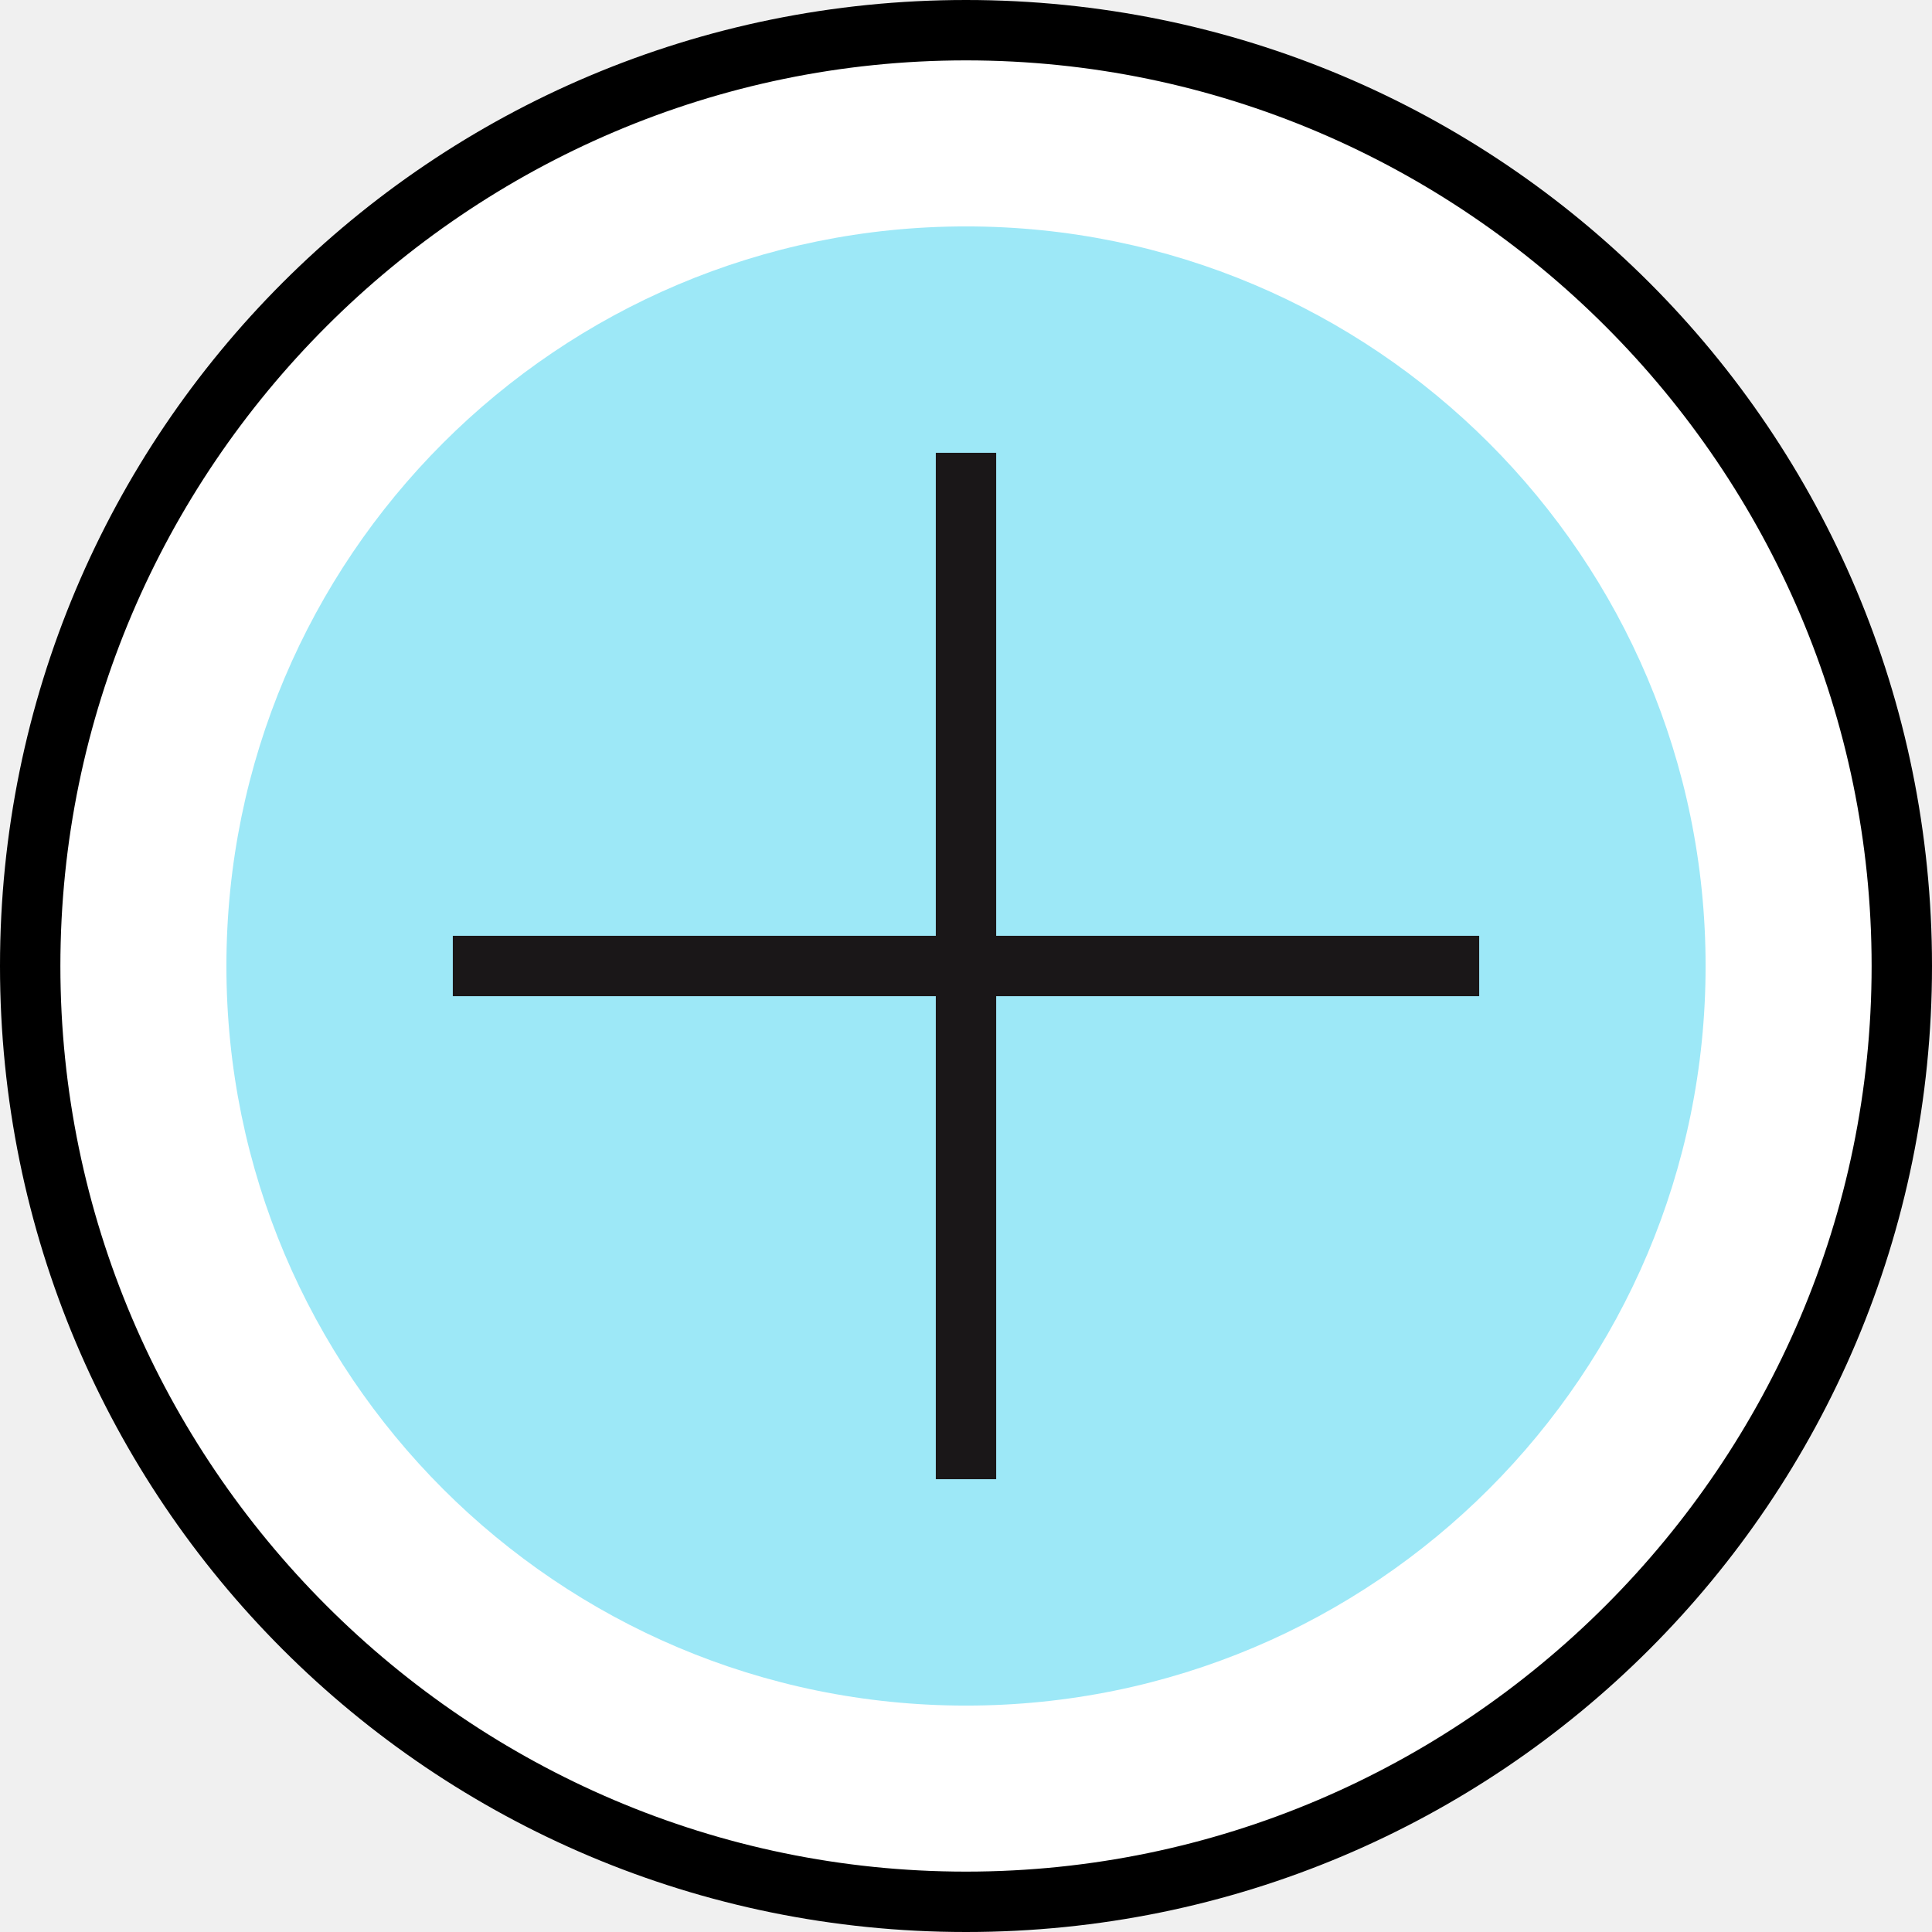
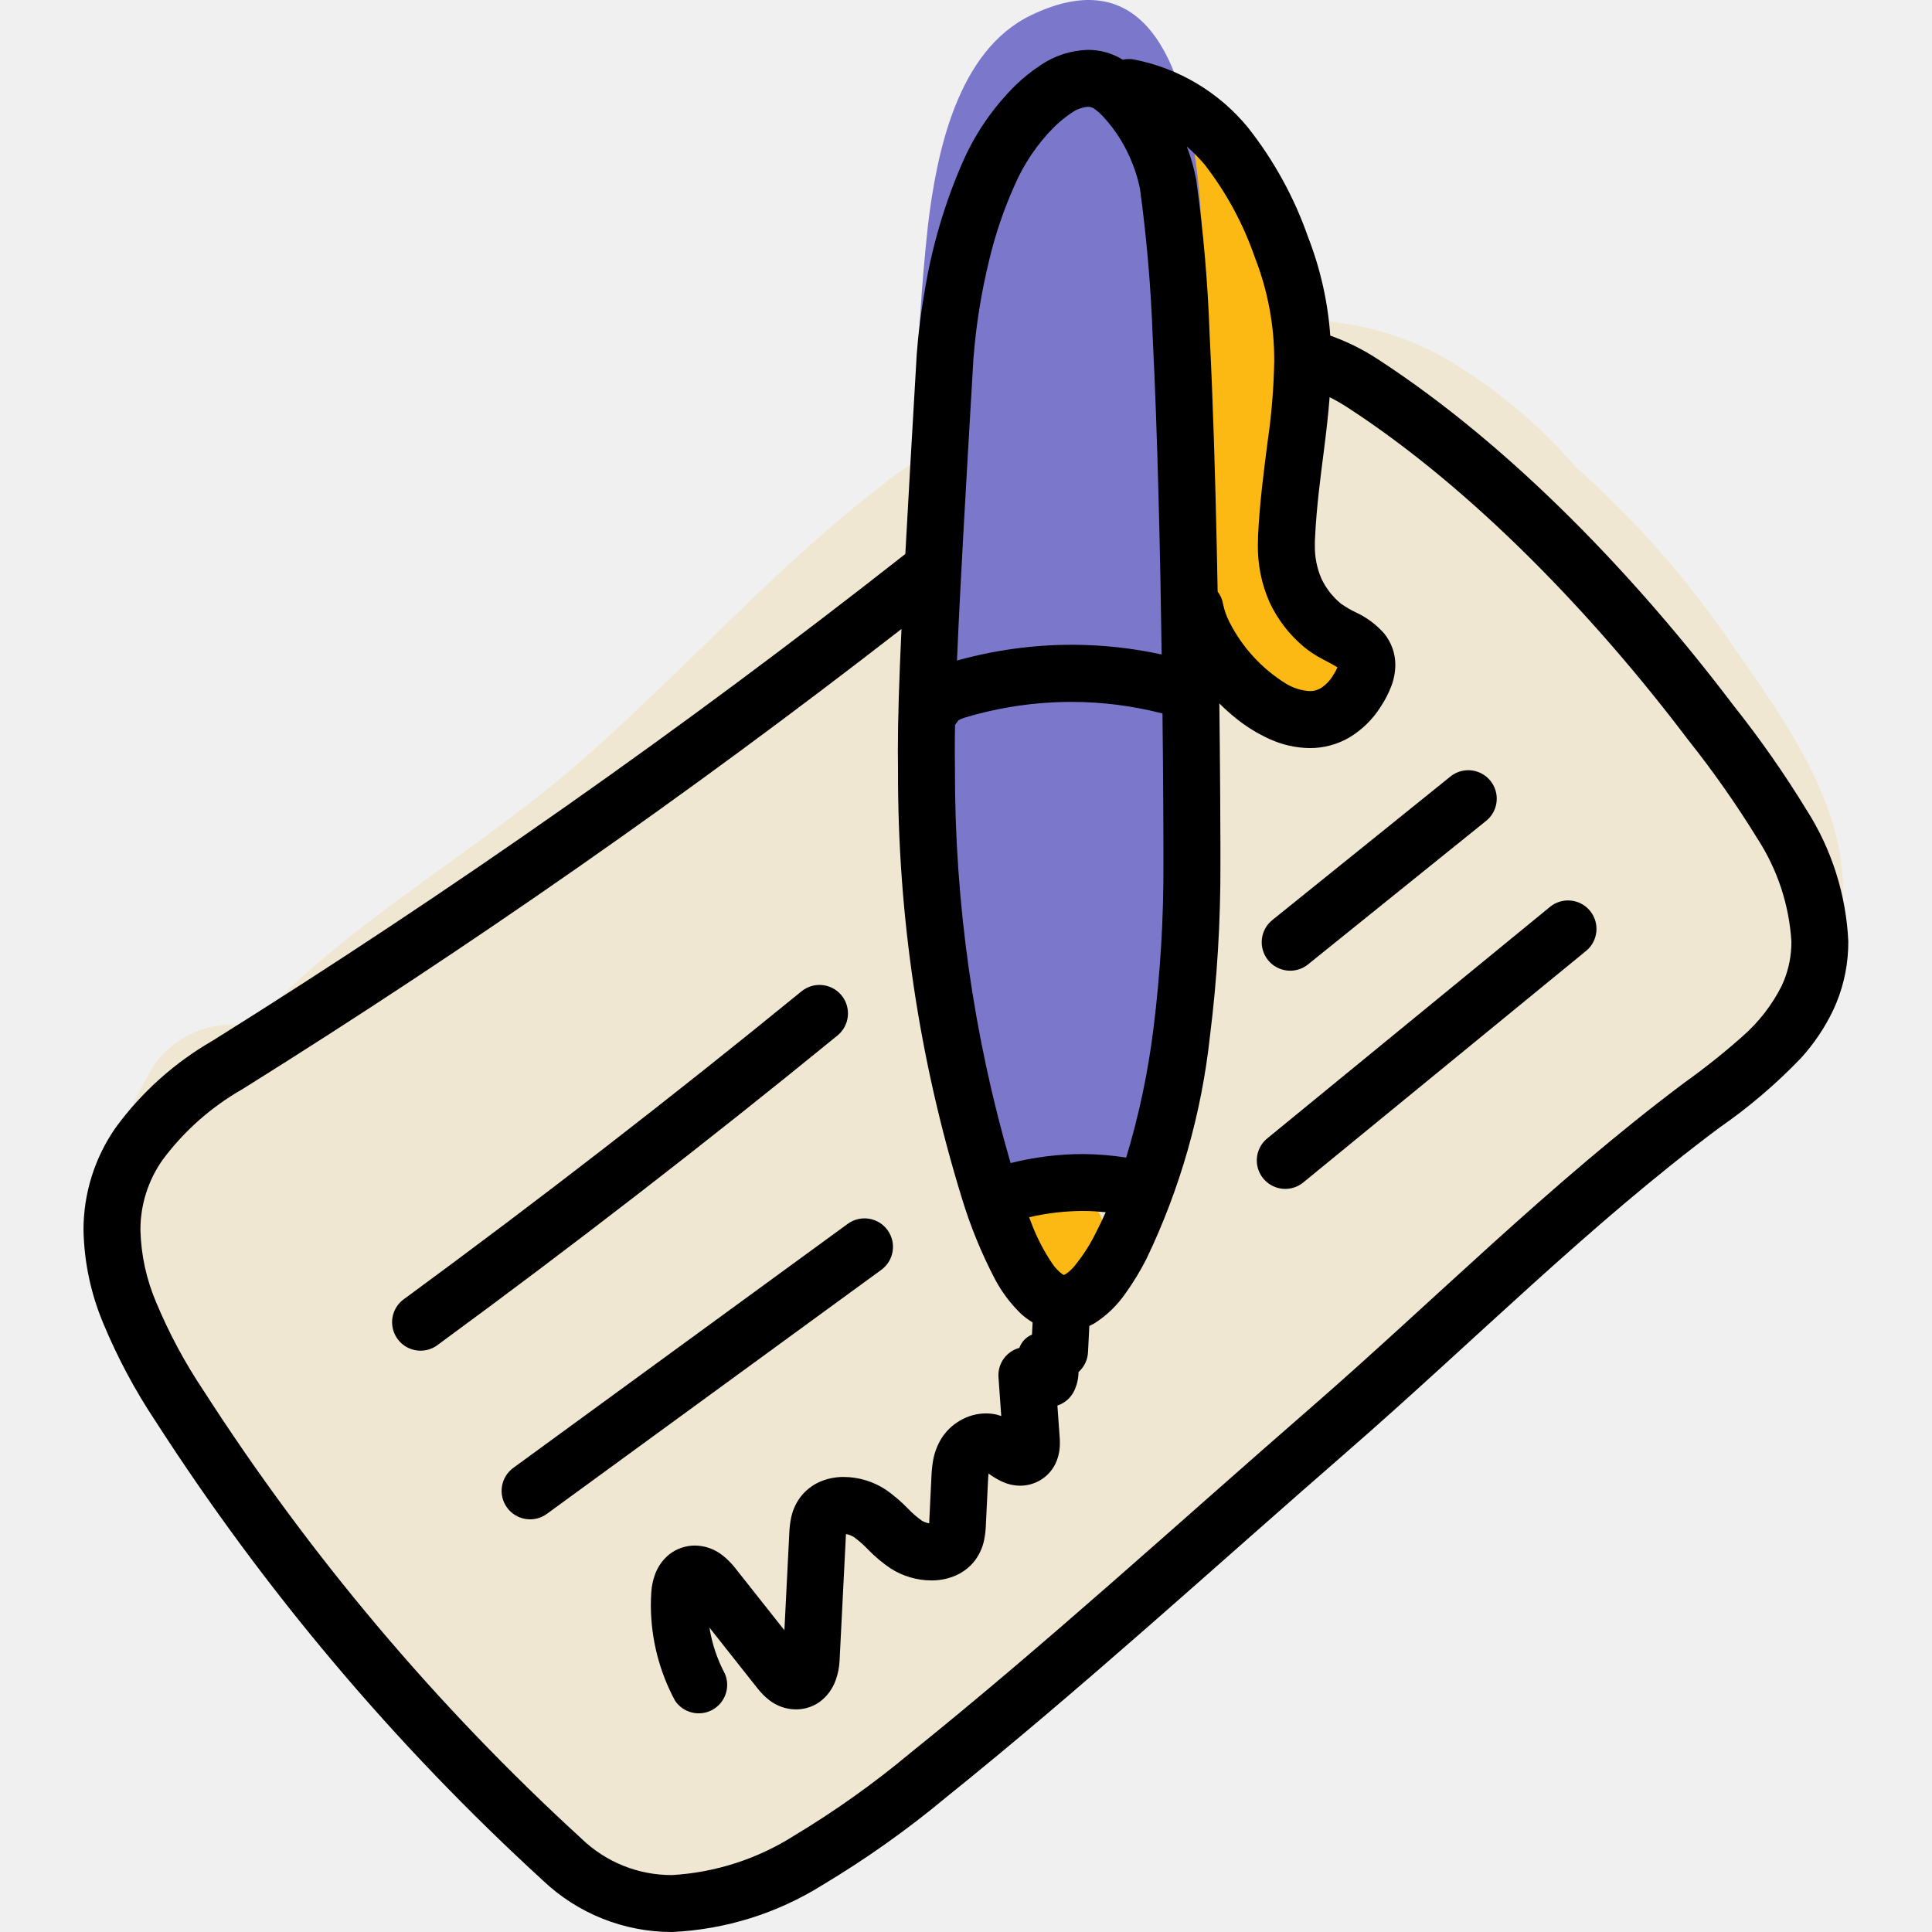
- <svg xmlns="http://www.w3.org/2000/svg" width="800px" height="800px" viewBox="0 0 1024 1024" class="icon" version="1.1">
-   <path d="M512 32C248 32 32 248 32 512s216 480 480 480 480-216 480-480S776 32 512 32z" fill="#FFFFFF" />
-   <path d="M512 0C228.8 0 0 228.8 0 512s228.8 512 512 512 512-228.8 512-512S795.2 0 512 0z m0 992C248 992 32 776 32 512S248 32 512 32s480 216 480 480-216 480-480 480z" fill="" />
-   <path d="M512 512m-392 0a392 392 0 1 0 784 0 392 392 0 1 0-784 0Z" fill="#9DE8F7" />
-   <path d="M784 496H528V240h-32v256H240v32h256v256h32V528h256z" fill="#1A1718" />
+ <svg xmlns="http://www.w3.org/2000/svg" width="800px" height="800px" viewBox="-4.4 0 101.809 101.809">
+   <g data-name="Layer 2" id="Layer_2">
+     <g id="fill">
+       <path d="M86.886,34a50.071,50.071,0,0,0-8.237-9.378,27.421,27.421,0,0,0-7.062-5.837c-7.511-4.107-16.267-.978-23.274,2.73-8.685,4.6-14.747,12.136-22.009,18.509-5.745,5.041-12.334,8.5-17.451,14.079A4.975,4.975,0,0,0,3.4,56.672c-4.078,7.069-1.612,14.435,2.739,20.72a89.2,89.2,0,0,0,16.828,18.65c6.942,5.6,12.911,3.439,19.161-1.81Q52.451,85.56,62.375,76.42c.8-.737,1.588-1.5,2.388-2.236a5.127,5.127,0,0,0,2.965-1.639,130.094,130.094,0,0,1,10.411-9.861,5.307,5.307,0,0,0,4.1-1.478,57.5,57.5,0,0,0,6.79-6.98A4.67,4.67,0,0,0,91.5,51.949C94.822,45.246,90.743,39.471,86.886,34Z" style="fill:#efe7d2" />
+       <path d="M58.323,29.066c-.23-5.489-.332-11.018-.774-16.495-.28-3.465-1.145-6.344-4.615-7.613a3.4,3.4,0,0,0-3.4.9c-2.148,2.57-2.634,5.988-3.052,9.232a158.4,158.4,0,0,0-1.172,15.828,184.781,184.781,0,0,0,1.8,30.355c.406,2.951,3.51,3.1,5.377,1.577,1.8.828,4.17.338,4.7-2.144C59.4,50.262,58.765,39.657,58.323,29.066Z" style="fill:#7b78cc" />
+       <path d="M65.319,34.069c-.019-.006-.036-.018-.055-.026a1.691,1.691,0,0,0-.311-.164c-.016-.007-.028-.017-.044-.024-3.39-2.279-.887-16.077-1.231-19.245-.419-3.859-1.692-7.592-5.395-9.3-1.043-.481-2.73.346-2.2,1.694,2.773,7.1,2.424,13.377,2.579,20.772.083,3.914,1.408,7.09,4.953,8.754a5.271,5.271,0,0,0,.91.432C66.343,37.611,67.127,34.714,65.319,34.069Z" style="fill:#fdb913" />
+       <path d="M53.657,64.25a1.515,1.515,0,0,0-1.446-1.1,1.408,1.408,0,0,0-.495.089A1.388,1.388,0,0,0,50.923,63a1.509,1.509,0,0,0-1.5,1.5c-.016.014-.034.024-.049.039a1.529,1.529,0,0,0,0,2.122,11.27,11.27,0,0,1,1.258,1.766,1.5,1.5,0,0,0,1.494.716,1.559,1.559,0,0,0,1.247-1.075A6.439,6.439,0,0,0,53.657,64.25Z" style="fill:#fdb913" />
+       <path d="M49.911.813C46.042,2.686,44.955,8.071,44.5,11.869a106.409,106.409,0,0,0-.326,19.461c.285,4.474,7.287,4.506,7,0-.415-6.5-.91-13.857.49-20.3.073,1.015.174,2.035.187,2.951.053,3.839-.107,7.666-.385,11.494-.326,4.494,6.676,4.474,7,0C58.807,20.737,61.606-4.848,49.911.813Z" style="fill:#7b78cc" />
+     </g>
+     <g data-name="line copy" id="line_copy">
+       <path d="M31.017,101.809a16.349,16.349,0,0,0,7.933-2.481,51.309,51.309,0,0,0,6.488-4.6c7.288-5.858,14.167-12.16,21.156-18.238,6.629-5.77,12.744-11.94,19.612-17.066a28.123,28.123,0,0,0,4.3-3.67,10.469,10.469,0,0,0,1.7-2.531,8.4,8.4,0,0,0,.784-3.2c.006-.138.009-.275.009-.41a14.088,14.088,0,0,0-2.194-6.923,55.04,55.04,0,0,0-3.868-5.53c-5.027-6.638-11.6-13.591-18.712-18.219A11.739,11.739,0,0,0,65.7,17.685,17.791,17.791,0,0,0,64.533,12.5a19.913,19.913,0,0,0-3.178-5.79,10.315,10.315,0,0,0-5.97-3.569,1.494,1.494,0,0,0-.618.006,3.473,3.473,0,0,0-1.838-.519,4.66,4.66,0,0,0-2.5.81A9.085,9.085,0,0,0,49.107,4.5,13.085,13.085,0,0,0,46.26,8.7a28.473,28.473,0,0,0-1.942,6.693,32.593,32.593,0,0,0-.411,3.3h0c-.243,4.174-.445,7.619-.6,10.5A416.022,416.022,0,0,1,6.8,54.843a16.593,16.593,0,0,0-5.1,4.571A9.414,9.414,0,0,0,0,64.829a13.369,13.369,0,0,0,1.04,4.9,29.99,29.99,0,0,0,2.732,5.126A123.093,123.093,0,0,0,24.226,99.109L25.235,98l-1.009,1.11A9.87,9.87,0,0,0,31.017,101.809Zm31.73-82.761a33.648,33.648,0,0,1-.351,4.245c-.19,1.5-.41,3.109-.5,4.916h0c-.007.16-.011.32-.011.48a7.239,7.239,0,0,0,.614,3.043,6.84,6.84,0,0,0,1.8,2.346,5.394,5.394,0,0,0,.974.644c.36.189.651.343.807.446a2.732,2.732,0,0,1-.23.42,2.014,2.014,0,0,1-.657.679,1.107,1.107,0,0,1-.576.151,2.7,2.7,0,0,1-1.271-.405,8.158,8.158,0,0,1-2.958-3.229,3.719,3.719,0,0,1-.339-.963,1.469,1.469,0,0,0-.284-.645q-.021-1.164-.046-2.354c-.083-3.8-.2-7.741-.376-11.178a79.43,79.43,0,0,0-.711-8.2,10.306,10.306,0,0,0-.493-1.724,8.847,8.847,0,0,1,.924.932,17.059,17.059,0,0,1,2.668,4.927A14.782,14.782,0,0,1,62.747,19.048ZM56.908,44.531c0,.252,0,.56,0,.919a67.66,67.66,0,0,1-.53,8.788A40.769,40.769,0,0,1,54.946,61a15.565,15.565,0,0,0-2.261-.186,15.74,15.74,0,0,0-3.831.475,73.837,73.837,0,0,1-2.932-20.754q-.007-.447-.008-.942c0-.433,0-.9.014-1.4a1.516,1.516,0,0,0,.177-.238,2.216,2.216,0,0,1,.474-.18,19.578,19.578,0,0,1,5.505-.787,19.185,19.185,0,0,1,4.774.61C56.9,41.215,56.905,43.887,56.908,44.531ZM52.2,66.742a2.061,2.061,0,0,1-.448.4l-.092.044-.083-.044a2.318,2.318,0,0,1-.54-.578,10.21,10.21,0,0,1-1.015-1.926c-.067-.159-.127-.33-.191-.494a12.775,12.775,0,0,1,2.854-.332c.4,0,.79.03,1.182.067-.164.365-.333.726-.514,1.073A9.2,9.2,0,0,1,52.2,66.742ZM46.9,18.868v-.017a32.369,32.369,0,0,1,.816-5.1,22.024,22.024,0,0,1,1.332-3.945,9.995,9.995,0,0,1,2.11-3.122,6.264,6.264,0,0,1,.887-.722,1.782,1.782,0,0,1,.881-.335l.1.008a.575.575,0,0,1,.241.1,2.847,2.847,0,0,1,.492.439,7.784,7.784,0,0,1,1.522,2.46,7.227,7.227,0,0,1,.39,1.307v0a77.589,77.589,0,0,1,.672,7.847c.259,5.137.4,11.472.472,16.7a22.257,22.257,0,0,0-4.735-.511,22.565,22.565,0,0,0-6.05.832c.152-3.677.445-8.721.868-15.951l-1.5-.088ZM6.293,73.23a27.029,27.029,0,0,1-2.463-4.6,10.37,10.37,0,0,1-.83-3.8,6.381,6.381,0,0,1,1.177-3.722,13.706,13.706,0,0,1,4.2-3.715A414.21,414.21,0,0,0,43.105,33.144c-.125,2.687-.191,4.757-.191,6.445q0,.52.008,1A75.837,75.837,0,0,0,46.284,63.13a24.694,24.694,0,0,0,1.754,4.291A7.3,7.3,0,0,0,49.4,69.23a4.208,4.208,0,0,0,.614.458c-.01.213-.021.427-.032.64a1.188,1.188,0,0,0-.666.7,1.489,1.489,0,0,0-1.1,1.542q.074,1.026.146,2.05c-.067-.023-.132-.046-.206-.066a2.539,2.539,0,0,0-.6-.073,2.724,2.724,0,0,0-1.385.388,2.842,2.842,0,0,0-.963.933,3.331,3.331,0,0,0-.441,1.179,6.684,6.684,0,0,0-.087.887q-.057,1.167-.113,2.336v0c0,.029,0,.045,0,.07a1.1,1.1,0,0,1-.392-.143,4.942,4.942,0,0,1-.724-.629,8.057,8.057,0,0,0-1.17-1,4.067,4.067,0,0,0-2.212-.672,3.166,3.166,0,0,0-1.094.186,2.633,2.633,0,0,0-1.067.716,2.72,2.72,0,0,0-.61,1.205,4.833,4.833,0,0,0-.106.871q-.129,2.551-.257,5.1l-2.589-3.272a3.812,3.812,0,0,0-.691-.692,2.387,2.387,0,0,0-1.436-.5,2.2,2.2,0,0,0-1.342.459,2.412,2.412,0,0,0-.762,1.069,3.319,3.319,0,0,0-.194.923c-.016.236-.024.471-.024.7a10.645,10.645,0,0,0,1.276,5.026A1.5,1.5,0,0,0,33.8,88.2h0a7.76,7.76,0,0,1-.814-2.431l2.516,3.181,0,0a3.571,3.571,0,0,0,.634.641,2.3,2.3,0,0,0,1.388.487h.032A2.153,2.153,0,0,0,38.77,89.7a2.43,2.43,0,0,0,.873-1.176,3.5,3.5,0,0,0,.2-1.024q.165-3.273.33-6.542c0-.049.005-.08.008-.12A1.159,1.159,0,0,1,40.6,81a5.353,5.353,0,0,1,.735.646,7.618,7.618,0,0,0,1.19,1,4.032,4.032,0,0,0,2.157.637,3.2,3.2,0,0,0,1.134-.2,2.613,2.613,0,0,0,1.1-.776l0,0a2.694,2.694,0,0,0,.542-1.143,4.861,4.861,0,0,0,.094-.812v0q.056-1.165.113-2.333c.007-.153.016-.269.027-.367.053.035.111.075.175.119a3.8,3.8,0,0,0,.551.31,2.3,2.3,0,0,0,.941.21,2.1,2.1,0,0,0,1.019-.267,2.061,2.061,0,0,0,.918-1.072,2.563,2.563,0,0,0,.156-.917c0-.118-.006-.215-.011-.291v0l-.12-1.677a1.5,1.5,0,0,0,.888-.782,2.369,2.369,0,0,0,.225-.983,1.5,1.5,0,0,0,.5-1.042q.036-.693.07-1.386c.1-.048.2-.1.284-.15A5.713,5.713,0,0,0,54.9,68.169a14.076,14.076,0,0,0,1.115-1.834,36.122,36.122,0,0,0,3.341-11.7,70.823,70.823,0,0,0,.555-9.18c0-.369,0-.684,0-.931,0-.676-.011-3.572-.055-7.456a11.065,11.065,0,0,0,.852.767,8.2,8.2,0,0,0,1.8,1.113,5.27,5.27,0,0,0,2.11.474,4.126,4.126,0,0,0,2.08-.555,4.986,4.986,0,0,0,1.67-1.643,5.409,5.409,0,0,0,.547-1.061,3.248,3.248,0,0,0,.214-1.125,2.62,2.62,0,0,0-.586-1.653,4.507,4.507,0,0,0-1.464-1.1,5.246,5.246,0,0,1-.818-.475,3.822,3.822,0,0,1-1.028-1.32,4.253,4.253,0,0,1-.345-1.8c0-.107,0-.218.009-.335h0c.078-1.647.283-3.166.476-4.68.115-.908.222-1.818.293-2.745a9.875,9.875,0,0,1,.926.53C73.264,25.788,79.68,32.533,84.545,38.97a52.688,52.688,0,0,1,3.666,5.224A11.222,11.222,0,0,1,90,49.613q0,.141-.006.276a5.388,5.388,0,0,1-.507,2.063,8.769,8.769,0,0,1-2.057,2.654,36.482,36.482,0,0,1-3.019,2.41c-7.1,5.309-13.266,11.539-19.786,17.207C57.6,80.335,50.747,86.609,43.559,92.385a48.478,48.478,0,0,1-6.1,4.34,13.485,13.485,0,0,1-6.443,2.084,6.829,6.829,0,0,1-4.774-1.92h0A120.137,120.137,0,0,1,6.293,73.23Z" />
+       <polygon points="58.632 9.439 58.632 9.44 58.633 9.443 58.632 9.439" />
+       <path d="M39.734,54.565a1.5,1.5,0,1,0-1.9-2.324Q27.592,60.6,16.929,68.428A1.5,1.5,0,1,0,18.7,70.846h0Q29.426,62.977,39.734,54.565Z" />
+       <path d="M42.041,66.916a1.5,1.5,0,0,0-1.769-2.424L22.649,77.351a1.5,1.5,0,0,0,1.769,2.424h0Z" />
+       <polygon points="29.908 83.893 29.908 83.892 29.908 83.891 29.908 83.893" />
+       <path d="M64.528,50.82h0L73.9,43.267a1.5,1.5,0,1,0-1.882-2.336l-9.372,7.553a1.5,1.5,0,1,0,1.883,2.336Z" />
+       <path d="M64.291,62.3h0L79.2,50.093a1.5,1.5,0,0,0-1.9-2.321l-14.9,12.2a1.5,1.5,0,1,0,1.9,2.321Z" />
+     </g>
+   </g>
</svg>
